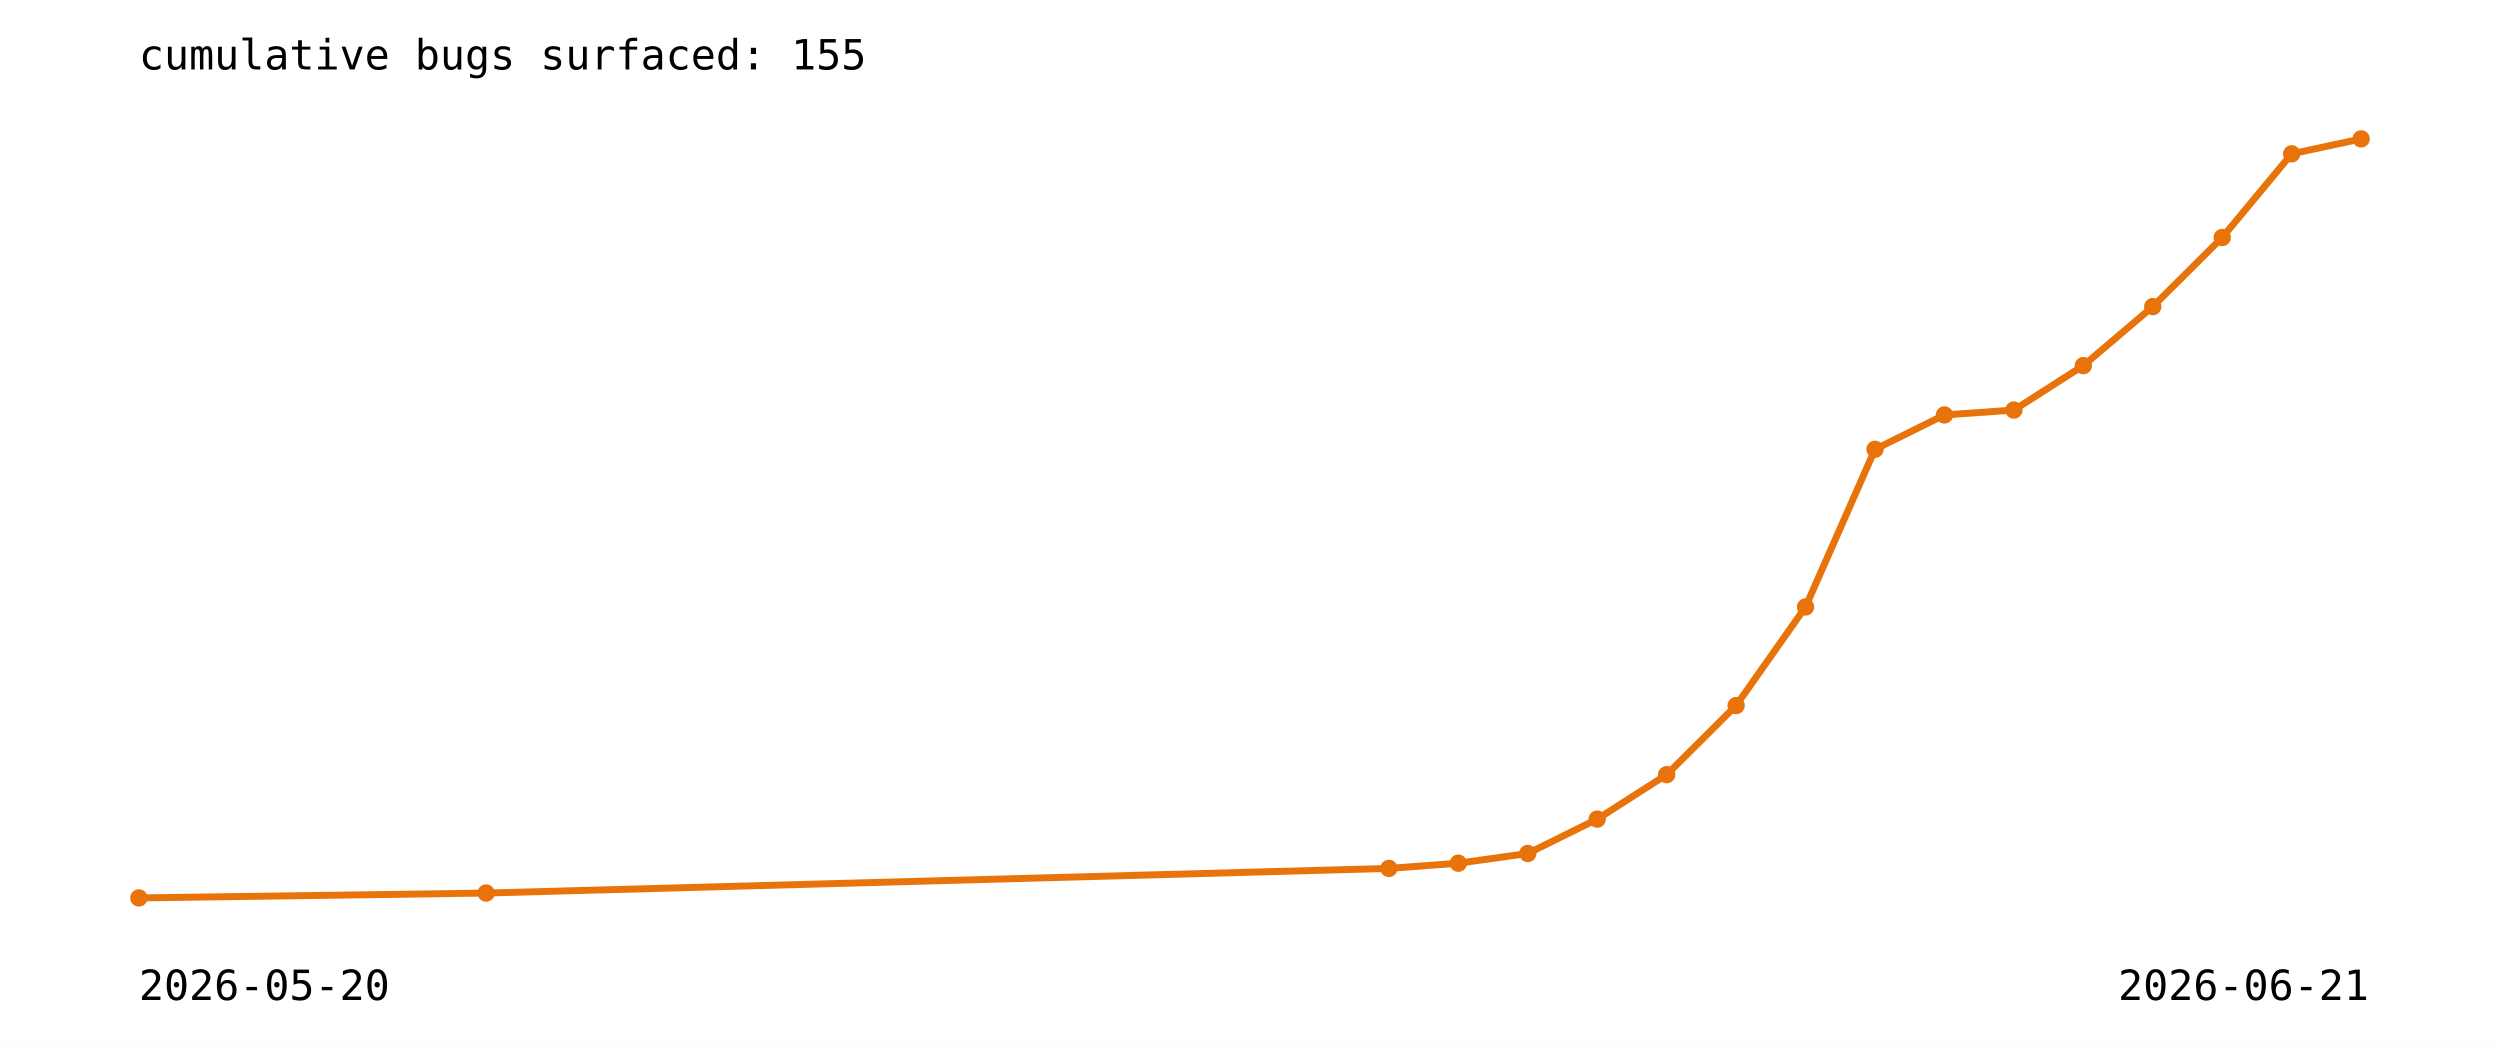
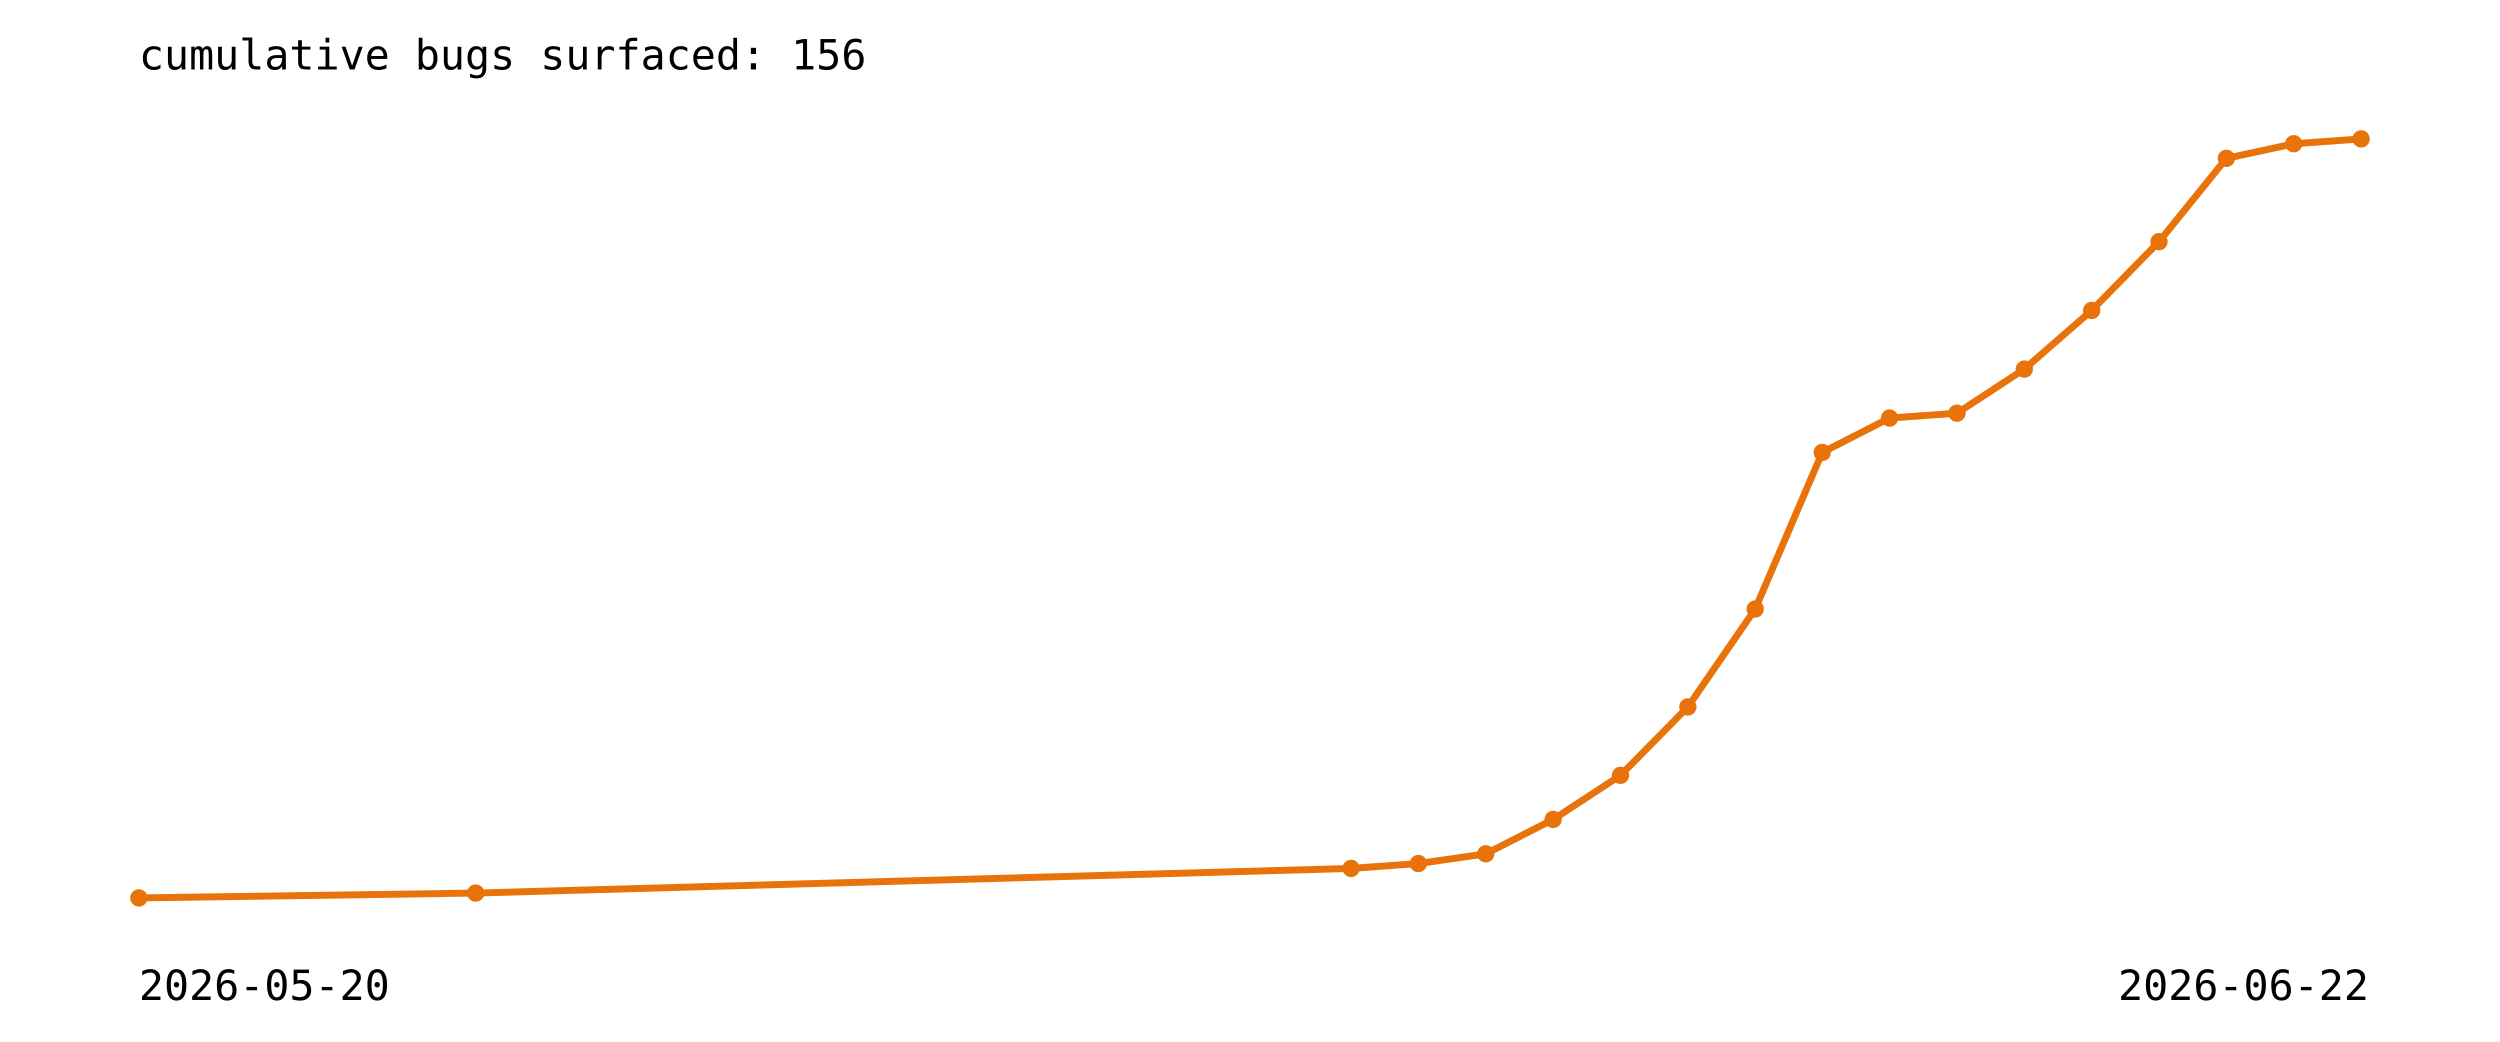
<svg xmlns="http://www.w3.org/2000/svg" width="720" height="300" font-family="monospace" font-size="12">
  <rect width="720" height="300" fill="white" />
-   <polyline fill="none" stroke="#e8730a" stroke-width="2" points="40.0,258.6 140.0,257.2 400.0,250.1 420.0,248.6 440.0,245.8 460.0,235.9 480.0,223.1 500.0,203.2 520.0,174.8 540.0,129.4 560.0,119.5 580.0,118.1 600.0,105.3 620.0,88.3 640.0,68.4 660.0,44.3 680.0,40.0" />
+   <polyline fill="none" stroke="#e8730a" stroke-width="2" points="40.0,258.6 137.0,257.2 389.1,250.1 408.5,248.7 427.9,245.9 447.3,236.0 466.7,223.3 486.1,203.6 505.5,175.4 524.8,130.3 544.2,120.4 563.6,119.0 583.0,106.3 602.4,89.4 621.8,69.6 641.2,45.6 660.6,41.4 680.0,40.0" />
  <circle cx="40.0" cy="258.6" r="2.5" fill="#e8730a" />
-   <circle cx="140.0" cy="257.2" r="2.5" fill="#e8730a" />
-   <circle cx="400.0" cy="250.1" r="2.5" fill="#e8730a" />
-   <circle cx="420.0" cy="248.6" r="2.5" fill="#e8730a" />
-   <circle cx="440.0" cy="245.8" r="2.5" fill="#e8730a" />
-   <circle cx="460.0" cy="235.9" r="2.5" fill="#e8730a" />
-   <circle cx="480.0" cy="223.1" r="2.5" fill="#e8730a" />
-   <circle cx="500.0" cy="203.2" r="2.5" fill="#e8730a" />
-   <circle cx="520.0" cy="174.8" r="2.5" fill="#e8730a" />
-   <circle cx="540.0" cy="129.4" r="2.5" fill="#e8730a" />
-   <circle cx="560.0" cy="119.5" r="2.5" fill="#e8730a" />
-   <circle cx="580.0" cy="118.1" r="2.5" fill="#e8730a" />
-   <circle cx="600.0" cy="105.3" r="2.5" fill="#e8730a" />
-   <circle cx="620.0" cy="88.3" r="2.5" fill="#e8730a" />
-   <circle cx="640.0" cy="68.4" r="2.5" fill="#e8730a" />
-   <circle cx="660.0" cy="44.3" r="2.5" fill="#e8730a" />
+   <circle cx="137.0" cy="257.2" r="2.5" fill="#e8730a" />
+   <circle cx="389.1" cy="250.1" r="2.5" fill="#e8730a" />
+   <circle cx="408.5" cy="248.7" r="2.5" fill="#e8730a" />
+   <circle cx="427.9" cy="245.9" r="2.5" fill="#e8730a" />
+   <circle cx="447.3" cy="236.0" r="2.5" fill="#e8730a" />
+   <circle cx="466.7" cy="223.3" r="2.5" fill="#e8730a" />
+   <circle cx="486.1" cy="203.6" r="2.5" fill="#e8730a" />
+   <circle cx="505.5" cy="175.4" r="2.5" fill="#e8730a" />
+   <circle cx="524.8" cy="130.3" r="2.5" fill="#e8730a" />
+   <circle cx="544.2" cy="120.4" r="2.5" fill="#e8730a" />
+   <circle cx="563.6" cy="119.0" r="2.5" fill="#e8730a" />
+   <circle cx="583.0" cy="106.3" r="2.5" fill="#e8730a" />
+   <circle cx="602.4" cy="89.4" r="2.5" fill="#e8730a" />
+   <circle cx="621.8" cy="69.6" r="2.5" fill="#e8730a" />
+   <circle cx="641.2" cy="45.6" r="2.5" fill="#e8730a" />
+   <circle cx="660.6" cy="41.4" r="2.5" fill="#e8730a" />
  <circle cx="680.0" cy="40.0" r="2.5" fill="#e8730a" />
  <text x="40" y="288">2026-05-20</text>
-   <text x="610" y="288">2026-06-21</text>
-   <text x="40" y="20">cumulative bugs surfaced: 155</text>
+   <text x="610" y="288">2026-06-22</text>
+   <text x="40" y="20">cumulative bugs surfaced: 156</text>
</svg>
